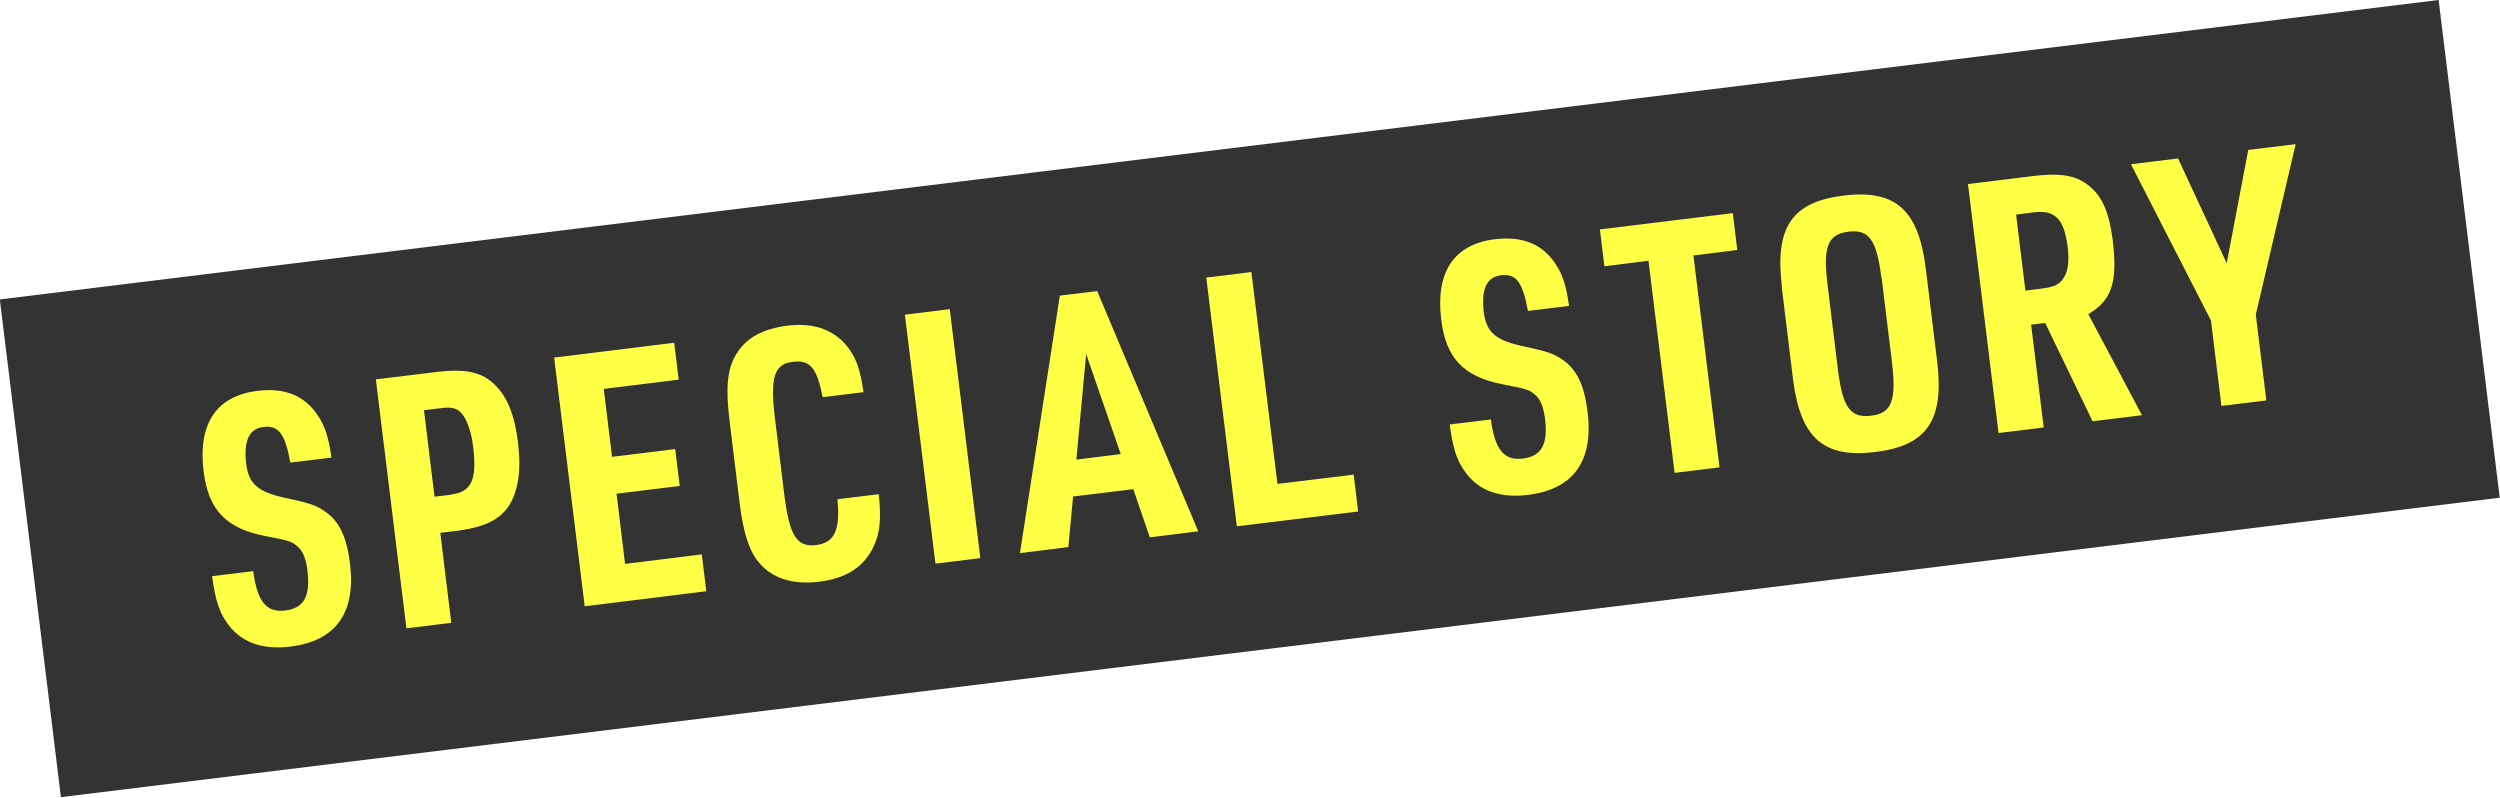
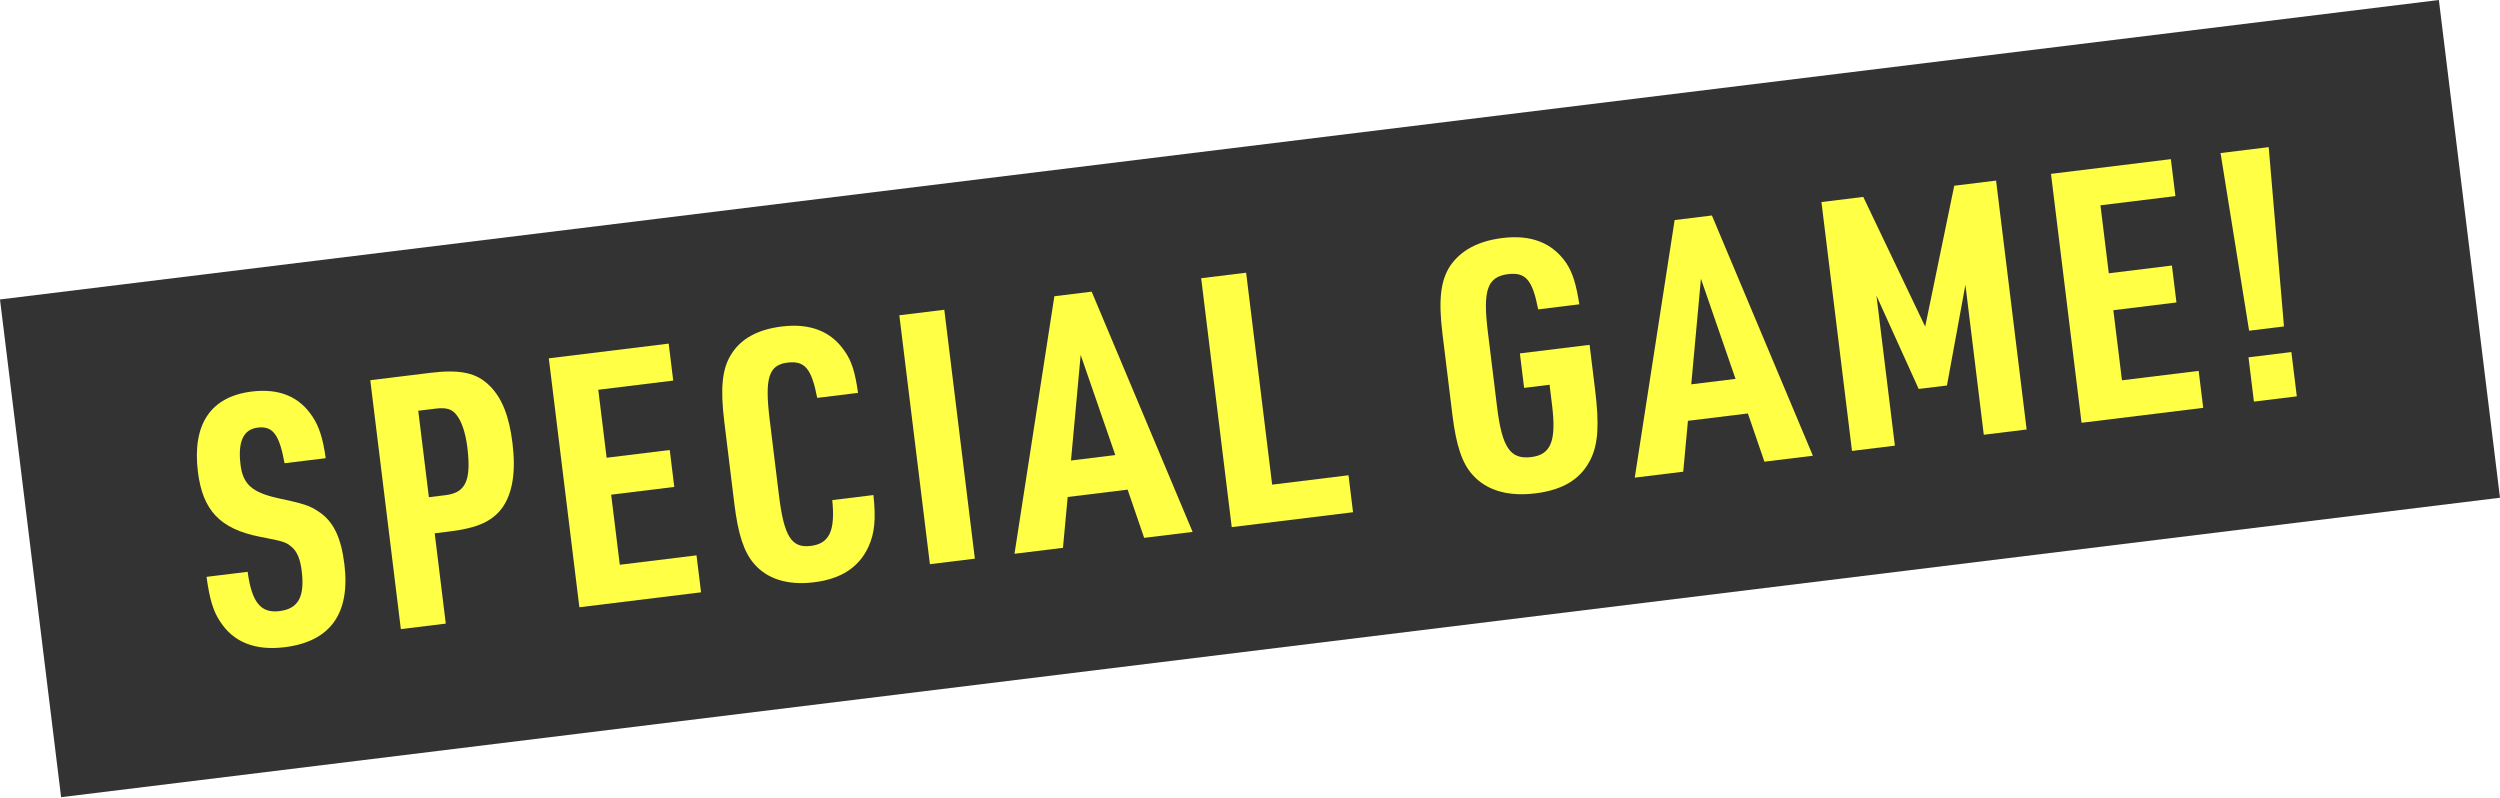
- <svg xmlns="http://www.w3.org/2000/svg" id="_イヤー_2" viewBox="0 0 99.71 31.79">
+ <svg xmlns="http://www.w3.org/2000/svg" id="_イヤー_2" viewBox="0 0 99.707 31.794">
  <defs>
    <style>.cls-1{fill:#ffff46;}.cls-2{fill:#333;}</style>
  </defs>
  <g id="ui_logo">
    <g>
-       <rect class="cls-2" x=".85" y="5.9" width="98" height="20" transform="translate(-1.57 6.19) rotate(-7)" />
+       <rect class="cls-2" x=".853" y="5.897" width="98" height="20" transform="translate(-1.56575 6.19406) rotate(-6.99996)" />
      <g>
-         <path class="cls-1" d="M10.1,22.78c.16,1.22,.53,1.66,1.27,1.57,.75-.09,1.02-.56,.89-1.61-.06-.46-.18-.77-.4-.95-.24-.2-.29-.22-1.28-.41-1.58-.31-2.27-1.05-2.46-2.59-.23-1.89,.51-3,2.15-3.2,1.1-.14,1.9,.2,2.42,1,.26,.39,.42,.85,.53,1.66l-1.64,.2c-.21-1.15-.47-1.5-1.08-1.42-.57,.07-.79,.56-.68,1.48,.1,.78,.46,1.1,1.48,1.33,1.04,.23,1.28,.29,1.66,.56,.57,.38,.87,1.02,1,2.08,.24,1.97-.57,3.09-2.39,3.31-1.17,.14-2.04-.2-2.57-1.03-.27-.4-.42-.88-.54-1.78l1.64-.2Z" />
-         <path class="cls-1" d="M18,24.84l-1.79,.22-1.22-9.93,2.39-.29c1.2-.15,1.86,0,2.38,.53,.48,.48,.77,1.2,.9,2.28,.14,1.15,0,1.99-.4,2.58-.4,.54-.99,.81-2.1,.95l-.6,.07,.44,3.6Zm0-5.12c.81-.1,1.03-.59,.87-1.91-.07-.57-.23-1.04-.44-1.3-.18-.23-.42-.29-.85-.23l-.67,.08,.42,3.45,.67-.08Z" />
-         <path class="cls-1" d="M22.11,14.26l4.78-.59,.18,1.47-2.99,.37,.33,2.71,2.52-.31,.18,1.47-2.52,.31,.34,2.8,3.06-.38,.18,1.47-4.85,.6-1.22-9.93Z" />
-         <path class="cls-1" d="M35.05,19.72c.1,.96,.05,1.52-.19,2.04-.38,.84-1.1,1.31-2.18,1.44-1.04,.13-1.86-.12-2.39-.74-.41-.47-.64-1.19-.79-2.39l-.4-3.27c-.17-1.35-.09-2.12,.28-2.7,.39-.63,1.06-.99,2.02-1.11,1.13-.14,1.97,.2,2.51,.99,.27,.39,.41,.84,.53,1.66l-1.63,.2c-.23-1.17-.49-1.49-1.19-1.41-.75,.09-.91,.62-.71,2.27l.37,3.02c.2,1.64,.5,2.11,1.26,2.02,.75-.09,.98-.6,.86-1.83l1.64-.2Z" />
-         <path class="cls-1" d="M36.09,12.55l1.79-.22,1.22,9.93-1.79,.22-1.22-9.93Z" />
-         <path class="cls-1" d="M42.8,19.79l-.19,2.03-1.93,.24,1.59-10.27,1.49-.18,4.03,9.58-1.93,.24-.66-1.92-2.39,.29Zm.52-5.67l-.39,4.21,1.77-.22-1.38-3.99Z" />
-         <path class="cls-1" d="M48.12,11.07l1.79-.22,1.04,8.45,3.04-.37,.18,1.47-4.84,.59-1.22-9.93Z" />
-         <path class="cls-1" d="M59.46,16.72c.16,1.22,.53,1.66,1.27,1.57,.75-.09,1.02-.56,.89-1.6-.06-.46-.18-.77-.4-.95-.24-.2-.29-.22-1.28-.41-1.58-.31-2.27-1.05-2.46-2.59-.23-1.89,.51-3,2.15-3.2,1.1-.13,1.9,.2,2.42,1,.26,.39,.42,.85,.53,1.66l-1.64,.2c-.21-1.15-.47-1.5-1.08-1.42-.57,.07-.79,.56-.68,1.48,.1,.78,.46,1.1,1.48,1.33,1.04,.23,1.28,.29,1.66,.56,.57,.38,.87,1.02,1,2.08,.24,1.97-.57,3.09-2.39,3.31-1.17,.14-2.04-.2-2.57-1.03-.27-.4-.42-.88-.54-1.78l1.64-.2Z" />
-         <path class="cls-1" d="M65.74,10.4l-1.75,.22-.18-1.47,5.3-.65,.18,1.47-1.75,.22,1.04,8.45-1.79,.22-1.04-8.45Z" />
-         <path class="cls-1" d="M71.07,11.43c-.29-2.36,.4-3.38,2.46-3.63,2.07-.25,2.99,.56,3.28,2.93l.45,3.67c.29,2.36-.4,3.38-2.48,3.63-2.06,.25-2.98-.57-3.27-2.93l-.45-3.67Zm3.97-.33c-.19-1.53-.49-1.96-1.31-1.86-.83,.1-1.03,.59-.84,2.12l.41,3.36c.19,1.53,.49,1.96,1.33,1.86,.82-.1,1.01-.59,.83-2.12l-.41-3.36Z" />
-         <path class="cls-1" d="M81.5,17.05l-1.79,.22-1.22-9.93,2.52-.31c1.18-.15,1.8-.04,2.32,.39,.52,.42,.79,1.06,.93,2.13,.21,1.71-.03,2.42-.97,2.98l2.14,4.03-1.97,.24-1.89-3.92-.56,.07,.5,4.09Zm-.07-5.54c.51-.06,.74-.18,.89-.45,.17-.26,.21-.69,.15-1.18-.14-1.15-.5-1.52-1.37-1.41l-.69,.09,.37,3.03,.65-.08Z" />
-         <path class="cls-1" d="M88.17,12.76l-3.18-6.21,1.88-.23,1.94,4.18,.86-4.52,1.89-.23-1.59,6.8,.42,3.42-1.79,.22-.42-3.42Z" />
+         <path class="cls-1" d="M9.877,22.807c.164,1.221,.528,1.657,1.266,1.566,.751-.092,1.018-.563,.89-1.605-.056-.459-.18-.769-.399-.954-.236-.196-.295-.218-1.278-.408-1.577-.314-2.273-1.047-2.463-2.59-.232-1.891,.507-2.998,2.147-3.2,1.099-.135,1.902,.205,2.424,1.001,.26,.391,.414,.852,.526,1.657l-1.64,.201c-.212-1.146-.466-1.496-1.077-1.42-.57,.07-.792,.563-.68,1.48,.096,.778,.46,1.101,1.476,1.329,1.044,.225,1.278,.294,1.664,.558,.568,.382,.872,1.021,1.002,2.078,.243,1.975-.565,3.09-2.387,3.313-1.168,.144-2.043-.201-2.568-1.025-.274-.404-.418-.88-.543-1.782l1.641-.201Z" />
+         <path class="cls-1" d="M17.78,24.871l-1.793,.22-1.219-9.927,2.391-.294c1.196-.146,1.862-.003,2.379,.526,.483,.478,.77,1.204,.901,2.275,.142,1.153,.004,1.989-.403,2.576-.399,.542-.987,.812-2.101,.949l-.598,.073,.442,3.601Zm-.008-5.123c.807-.099,1.028-.592,.866-1.913-.07-.57-.227-1.044-.442-1.301-.183-.231-.416-.288-.848-.234l-.667,.082,.424,3.448,.667-.082Z" />
+         <path class="cls-1" d="M21.887,14.291l4.782-.587,.181,1.474-2.989,.367,.333,2.711,2.517-.309,.181,1.473-2.517,.309,.344,2.795,3.06-.375,.181,1.474-4.853,.596-1.219-9.927Z" />
+         <path class="cls-1" d="M34.835,19.743c.104,.961,.045,1.519-.188,2.041-.376,.836-1.095,1.306-2.18,1.439-1.043,.128-1.863-.124-2.39-.736-.412-.472-.641-1.192-.788-2.388l-.401-3.268c-.165-1.348-.091-2.119,.276-2.701,.388-.626,1.062-.992,2.021-1.109,1.127-.138,1.974,.196,2.507,.991,.275,.389,.414,.838,.528,1.657l-1.627,.2c-.228-1.171-.493-1.492-1.188-1.407-.75,.092-.911,.621-.708,2.274l.37,3.018c.202,1.641,.5,2.112,1.265,2.019,.75-.092,.984-.602,.861-1.828l1.641-.201Z" />
+         <path class="cls-1" d="M35.868,12.574l1.793-.22,1.219,9.927-1.793,.22-1.219-9.927Z" />
+         <path class="cls-1" d="M42.582,19.822l-.188,2.027-1.933,.237,1.59-10.271,1.488-.183,4.026,9.582-1.933,.237-.659-1.923-2.392,.293Zm.518-5.666l-.386,4.21,1.767-.217-1.381-3.994Z" />
+         <path class="cls-1" d="M47.906,11.096l1.793-.22,1.038,8.453,3.045-.374,.181,1.474-4.838,.594-1.219-9.927Z" />
+         <path class="cls-1" d="M60.618,14.094l2.779-.341,.22,1.793c.168,1.363,.121,2.13-.158,2.729-.38,.808-1.087,1.262-2.227,1.402-1.085,.133-1.934-.115-2.488-.725-.423-.456-.666-1.174-.815-2.383l-.399-3.254c-.165-1.348-.077-2.121,.303-2.705,.419-.615,1.105-.997,2.094-1.118,1.14-.14,1.984,.194,2.533,.988,.262,.391,.402,.854,.528,1.657l-1.641,.202c-.228-1.172-.493-1.492-1.202-1.405-.82,.101-1.01,.632-.809,2.272l.372,3.031c.198,1.613,.526,2.095,1.36,1.993,.793-.097,1.008-.646,.832-2.078l-.099-.807-1.015,.125-.169-1.376Z" />
+         <path class="cls-1" d="M67.32,16.784l-.188,2.028-1.933,.237,1.59-10.272,1.487-.183,4.027,9.582-1.933,.237-.659-1.923-2.392,.293Zm.518-5.666l-.386,4.21,1.766-.217-1.38-3.994Z" />
+         <path class="cls-1" d="M72.644,8.058l1.668-.205,2.47,5.172,1.159-5.618,1.668-.205,1.219,9.927-1.709,.21-.733-5.979-.736,4.014-1.127,.138-1.684-3.717,.734,5.979-1.71,.21-1.219-9.927Z" />
+         <path class="cls-1" d="M81.798,6.934l4.782-.587,.181,1.474-2.989,.367,.333,2.711,2.517-.309,.181,1.473-2.517,.309,.344,2.795,3.059-.375,.181,1.474-4.852,.596-1.219-9.927Z" />
+         <path class="cls-1" d="M88.563,6.104l1.919-.236,.609,7.151-1.39,.171-1.139-7.086Zm1.113,8.147l1.71-.21,.217,1.766-1.71,.21-.217-1.766Z" />
      </g>
    </g>
  </g>
</svg>
